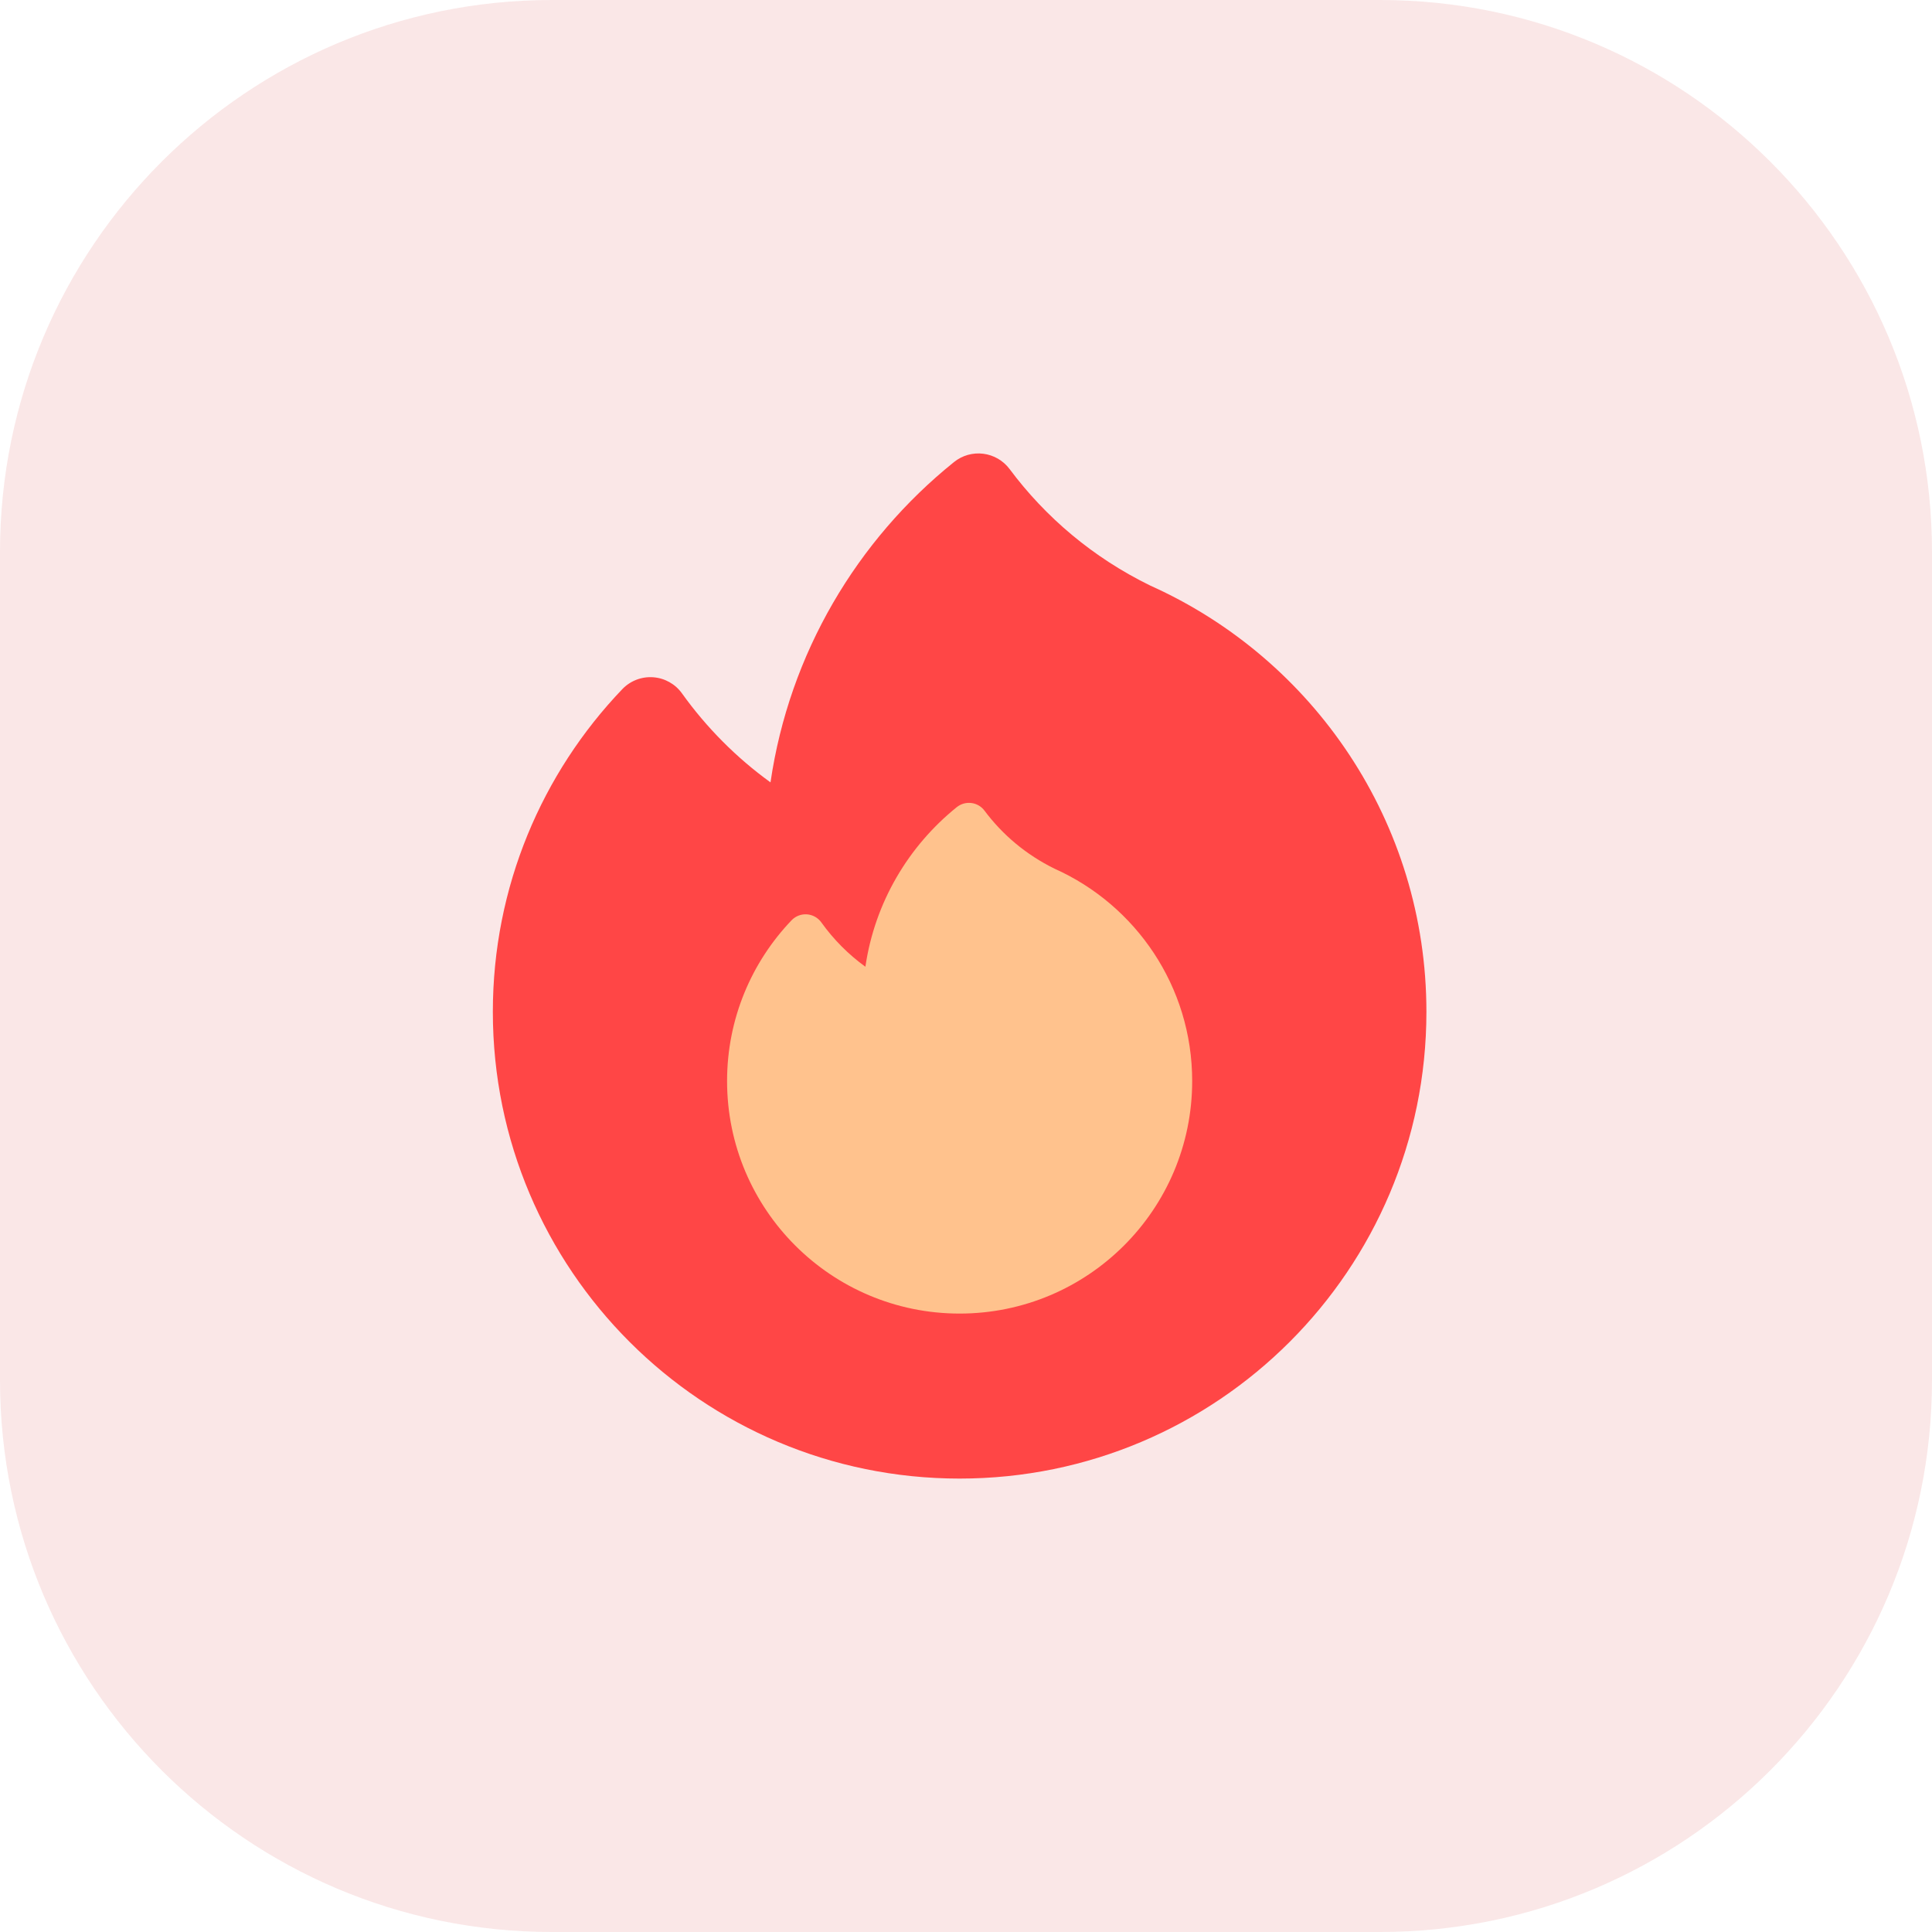
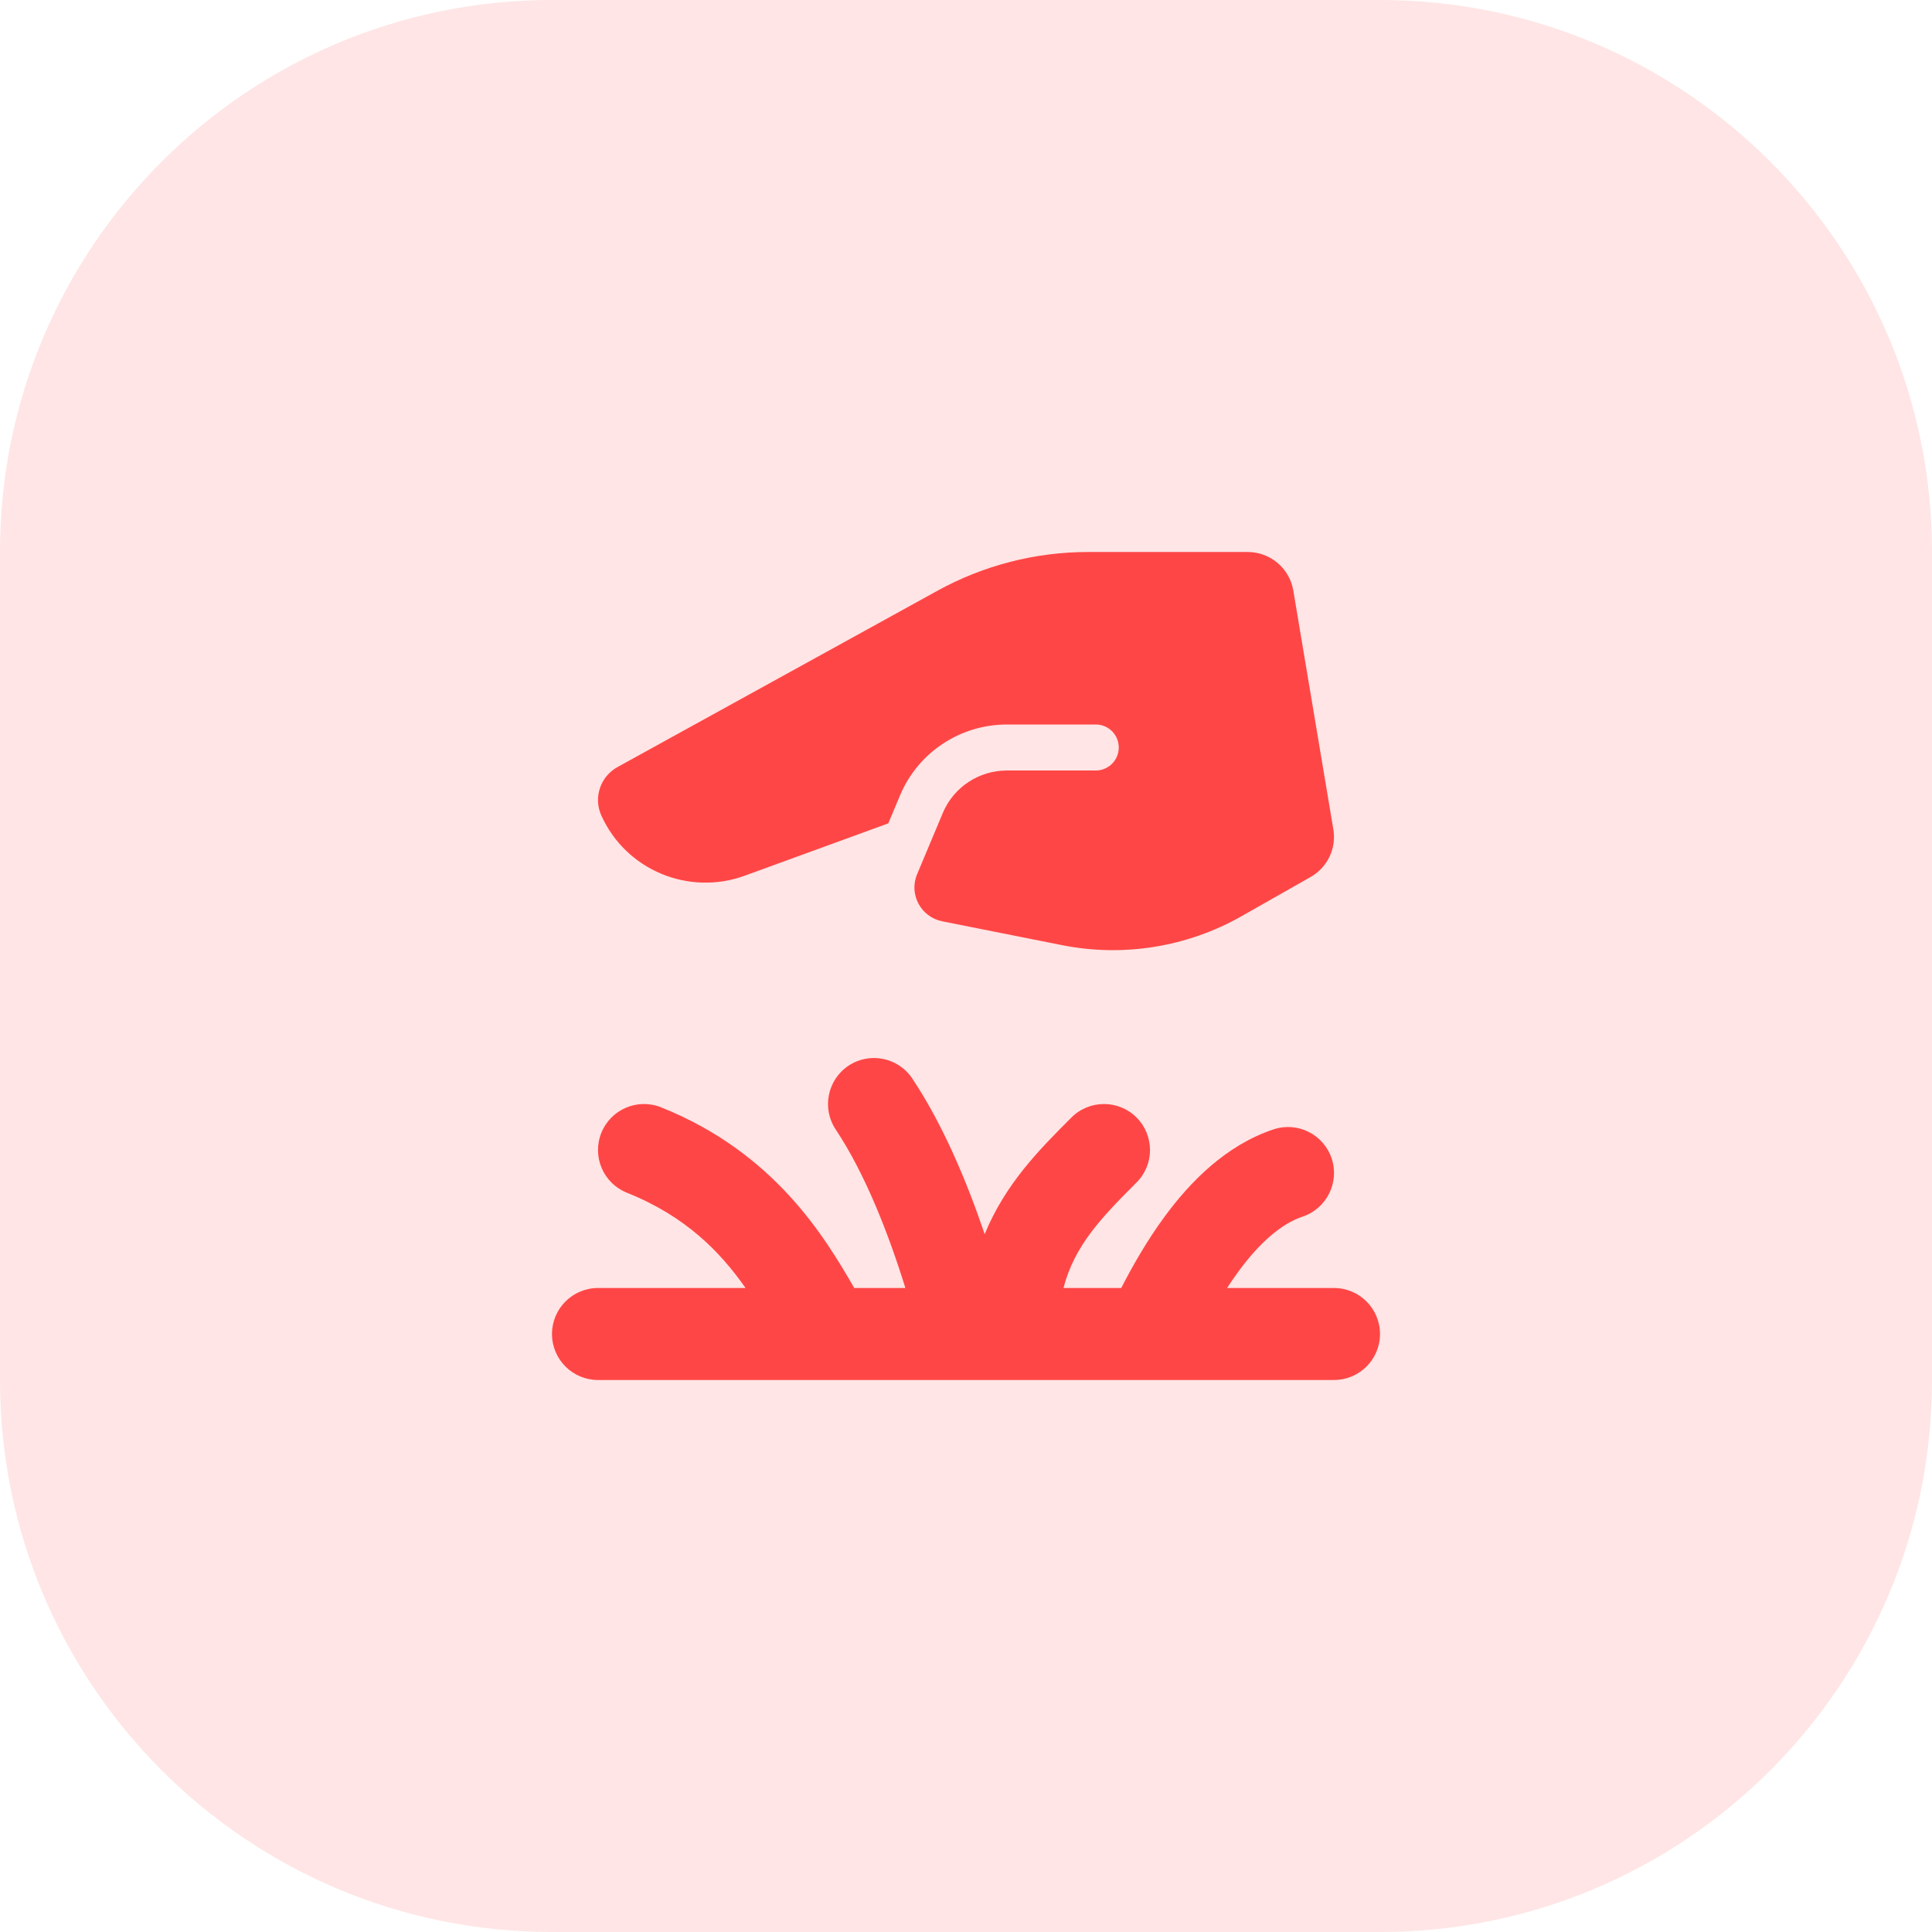
<svg xmlns="http://www.w3.org/2000/svg" width="42" height="42" viewBox="0 0 42 42" fill="none">
-   <rect width="42" height="42" rx="12" fill="#FAE7E7" />
-   <path fill-rule="evenodd" clip-rule="evenodd" d="M21.948 10.197C21.81 10.013 21.604 9.893 21.376 9.864C21.148 9.835 20.919 9.9 20.74 10.044C18.631 11.741 17.16 14.202 16.75 17.008C16.009 16.472 15.359 15.818 14.826 15.074C14.68 14.869 14.45 14.741 14.199 14.723C13.948 14.705 13.702 14.8 13.528 14.982C11.786 16.803 10.714 19.275 10.714 21.996C10.714 27.6 15.257 32.143 20.861 32.143C26.466 32.143 31.009 27.6 31.009 21.996C31.009 17.868 28.544 14.318 25.01 12.732C23.76 12.122 22.727 11.243 21.948 10.197Z" fill="#FF4646" />
-   <path fill-rule="evenodd" clip-rule="evenodd" d="M21.402 17.623C21.334 17.531 21.231 17.471 21.118 17.457C21.004 17.442 20.89 17.475 20.8 17.546C19.75 18.392 19.017 19.618 18.813 21.016C18.444 20.749 18.12 20.423 17.855 20.052C17.782 19.95 17.667 19.886 17.542 19.877C17.417 19.868 17.294 19.916 17.208 20.006C16.34 20.914 15.806 22.145 15.806 23.501C15.806 26.293 18.069 28.556 20.861 28.556C23.653 28.556 25.917 26.293 25.917 23.501C25.917 21.444 24.689 19.675 22.928 18.886C22.305 18.581 21.791 18.144 21.402 17.623Z" fill="#FFC28D" />
+   <rect width="42" height="42" rx="12" fill="#FFE5E5" />
+   <path fill-rule="evenodd" clip-rule="evenodd" d="M18.445 23.168C18.905 22.862 19.526 22.986 19.832 23.446C20.503 24.452 21.024 25.701 21.406 26.83C21.858 25.727 22.613 24.974 23.262 24.324C23.272 24.314 23.283 24.304 23.293 24.293C23.683 23.903 24.317 23.903 24.707 24.293C25.098 24.684 25.098 25.317 24.707 25.707C23.956 26.459 23.361 27.068 23.119 28H24.375C24.618 27.526 24.933 26.971 25.32 26.445C25.867 25.701 26.645 24.898 27.684 24.552C28.208 24.377 28.774 24.66 28.949 25.184C29.123 25.708 28.84 26.274 28.316 26.449C27.855 26.603 27.383 27.016 26.93 27.631C26.841 27.751 26.757 27.875 26.676 28H29C29.552 28 30 28.448 30 29C30 29.553 29.552 30 29 30H25.021C25.007 30.001 24.992 30.001 24.978 30H21.021C21.006 30.001 20.992 30.001 20.978 30H18.017C18.006 30.001 17.995 30.001 17.985 30H13C12.448 30 12 29.553 12 29C12 28.448 12.448 28 13 28H16.208C15.654 27.211 14.906 26.44 13.629 25.929C13.116 25.724 12.866 25.142 13.072 24.629C13.277 24.116 13.859 23.867 14.371 24.072C16.843 25.061 17.934 26.899 18.571 28H19.682C19.325 26.846 18.815 25.526 18.168 24.555C17.862 24.096 17.986 23.475 18.445 23.168Z" fill="#FF4646" />
+   <path d="M19.311 17.899L16.201 19.033C14.974 19.486 13.605 18.914 13.072 17.727C12.897 17.338 13.051 16.88 13.426 16.674L20.378 12.843C21.381 12.29 22.509 12 23.656 12H27.122C27.614 12 28.034 12.354 28.115 12.836L28.986 18.031C29.055 18.444 28.859 18.856 28.493 19.064L26.989 19.918C25.808 20.588 24.423 20.812 23.089 20.547L20.486 20.029C20.019 19.936 19.754 19.442 19.937 19.005L20.496 17.673C20.73 17.114 21.28 16.75 21.889 16.75H23.821C24.098 16.75 24.321 16.526 24.321 16.25C24.321 15.974 24.098 15.75 23.821 15.75H21.889C20.874 15.75 19.958 16.357 19.567 17.289L19.311 17.899Z" fill="#FF4646" />
</svg>
